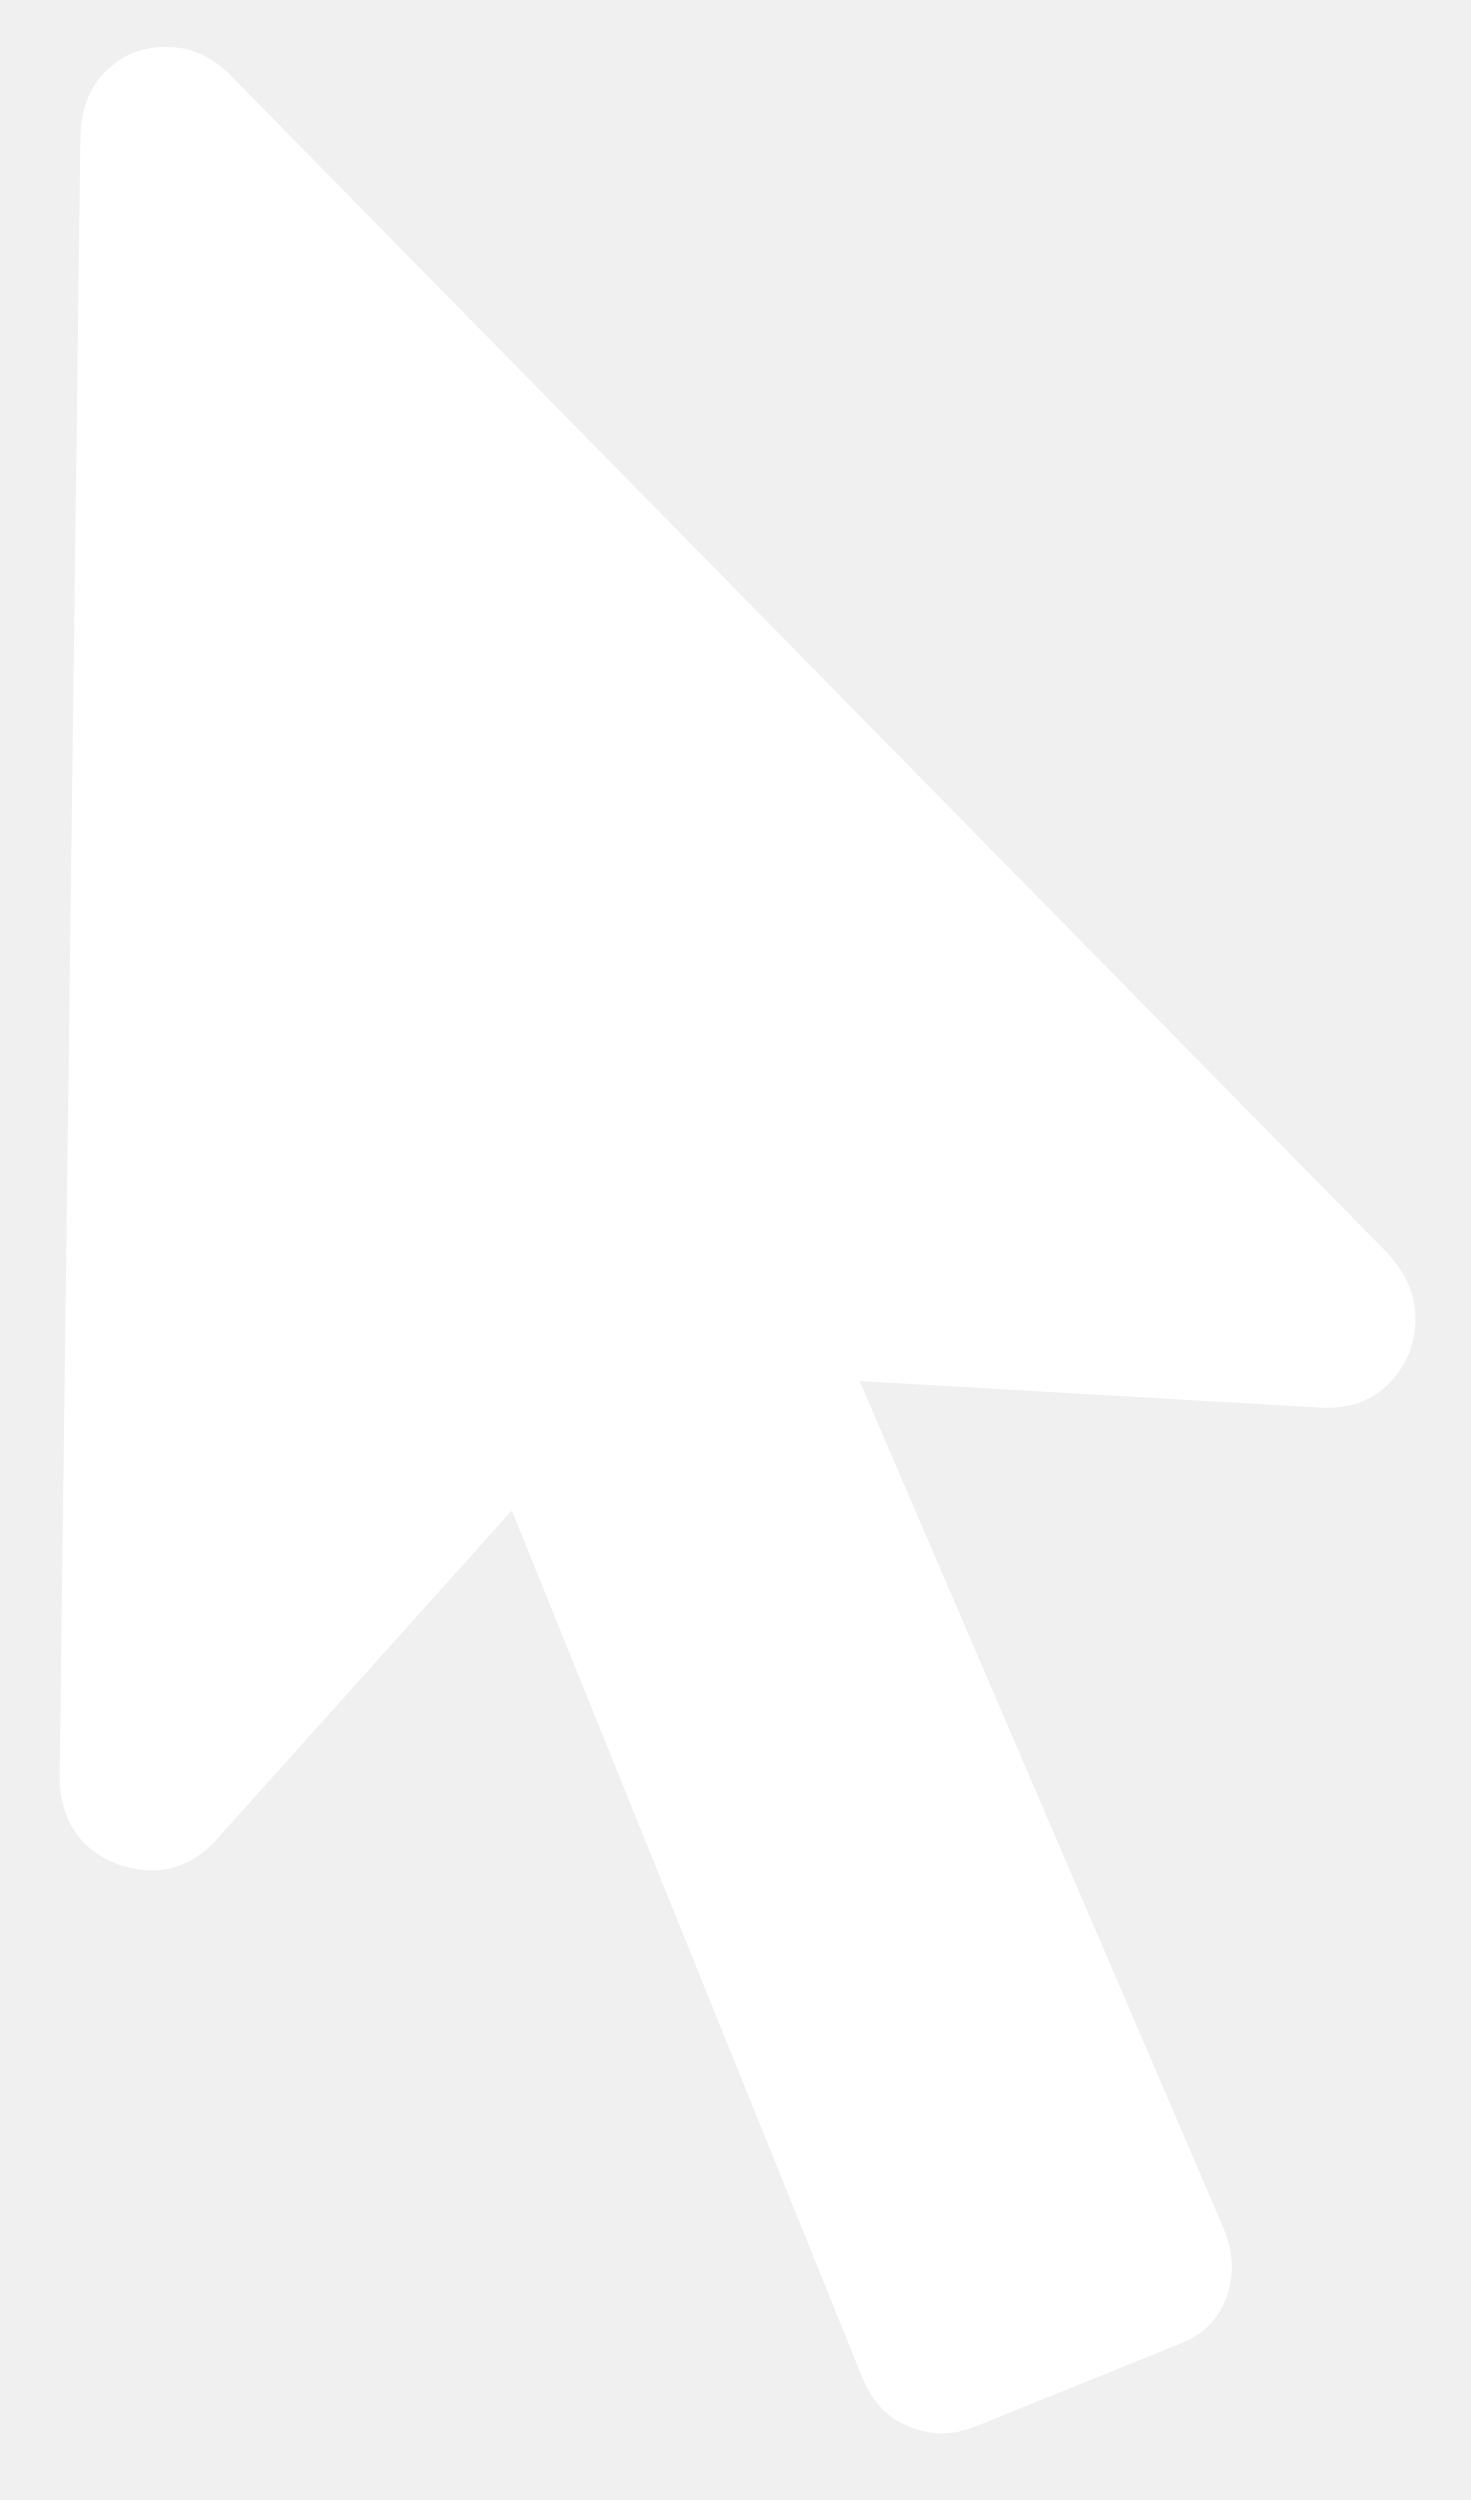
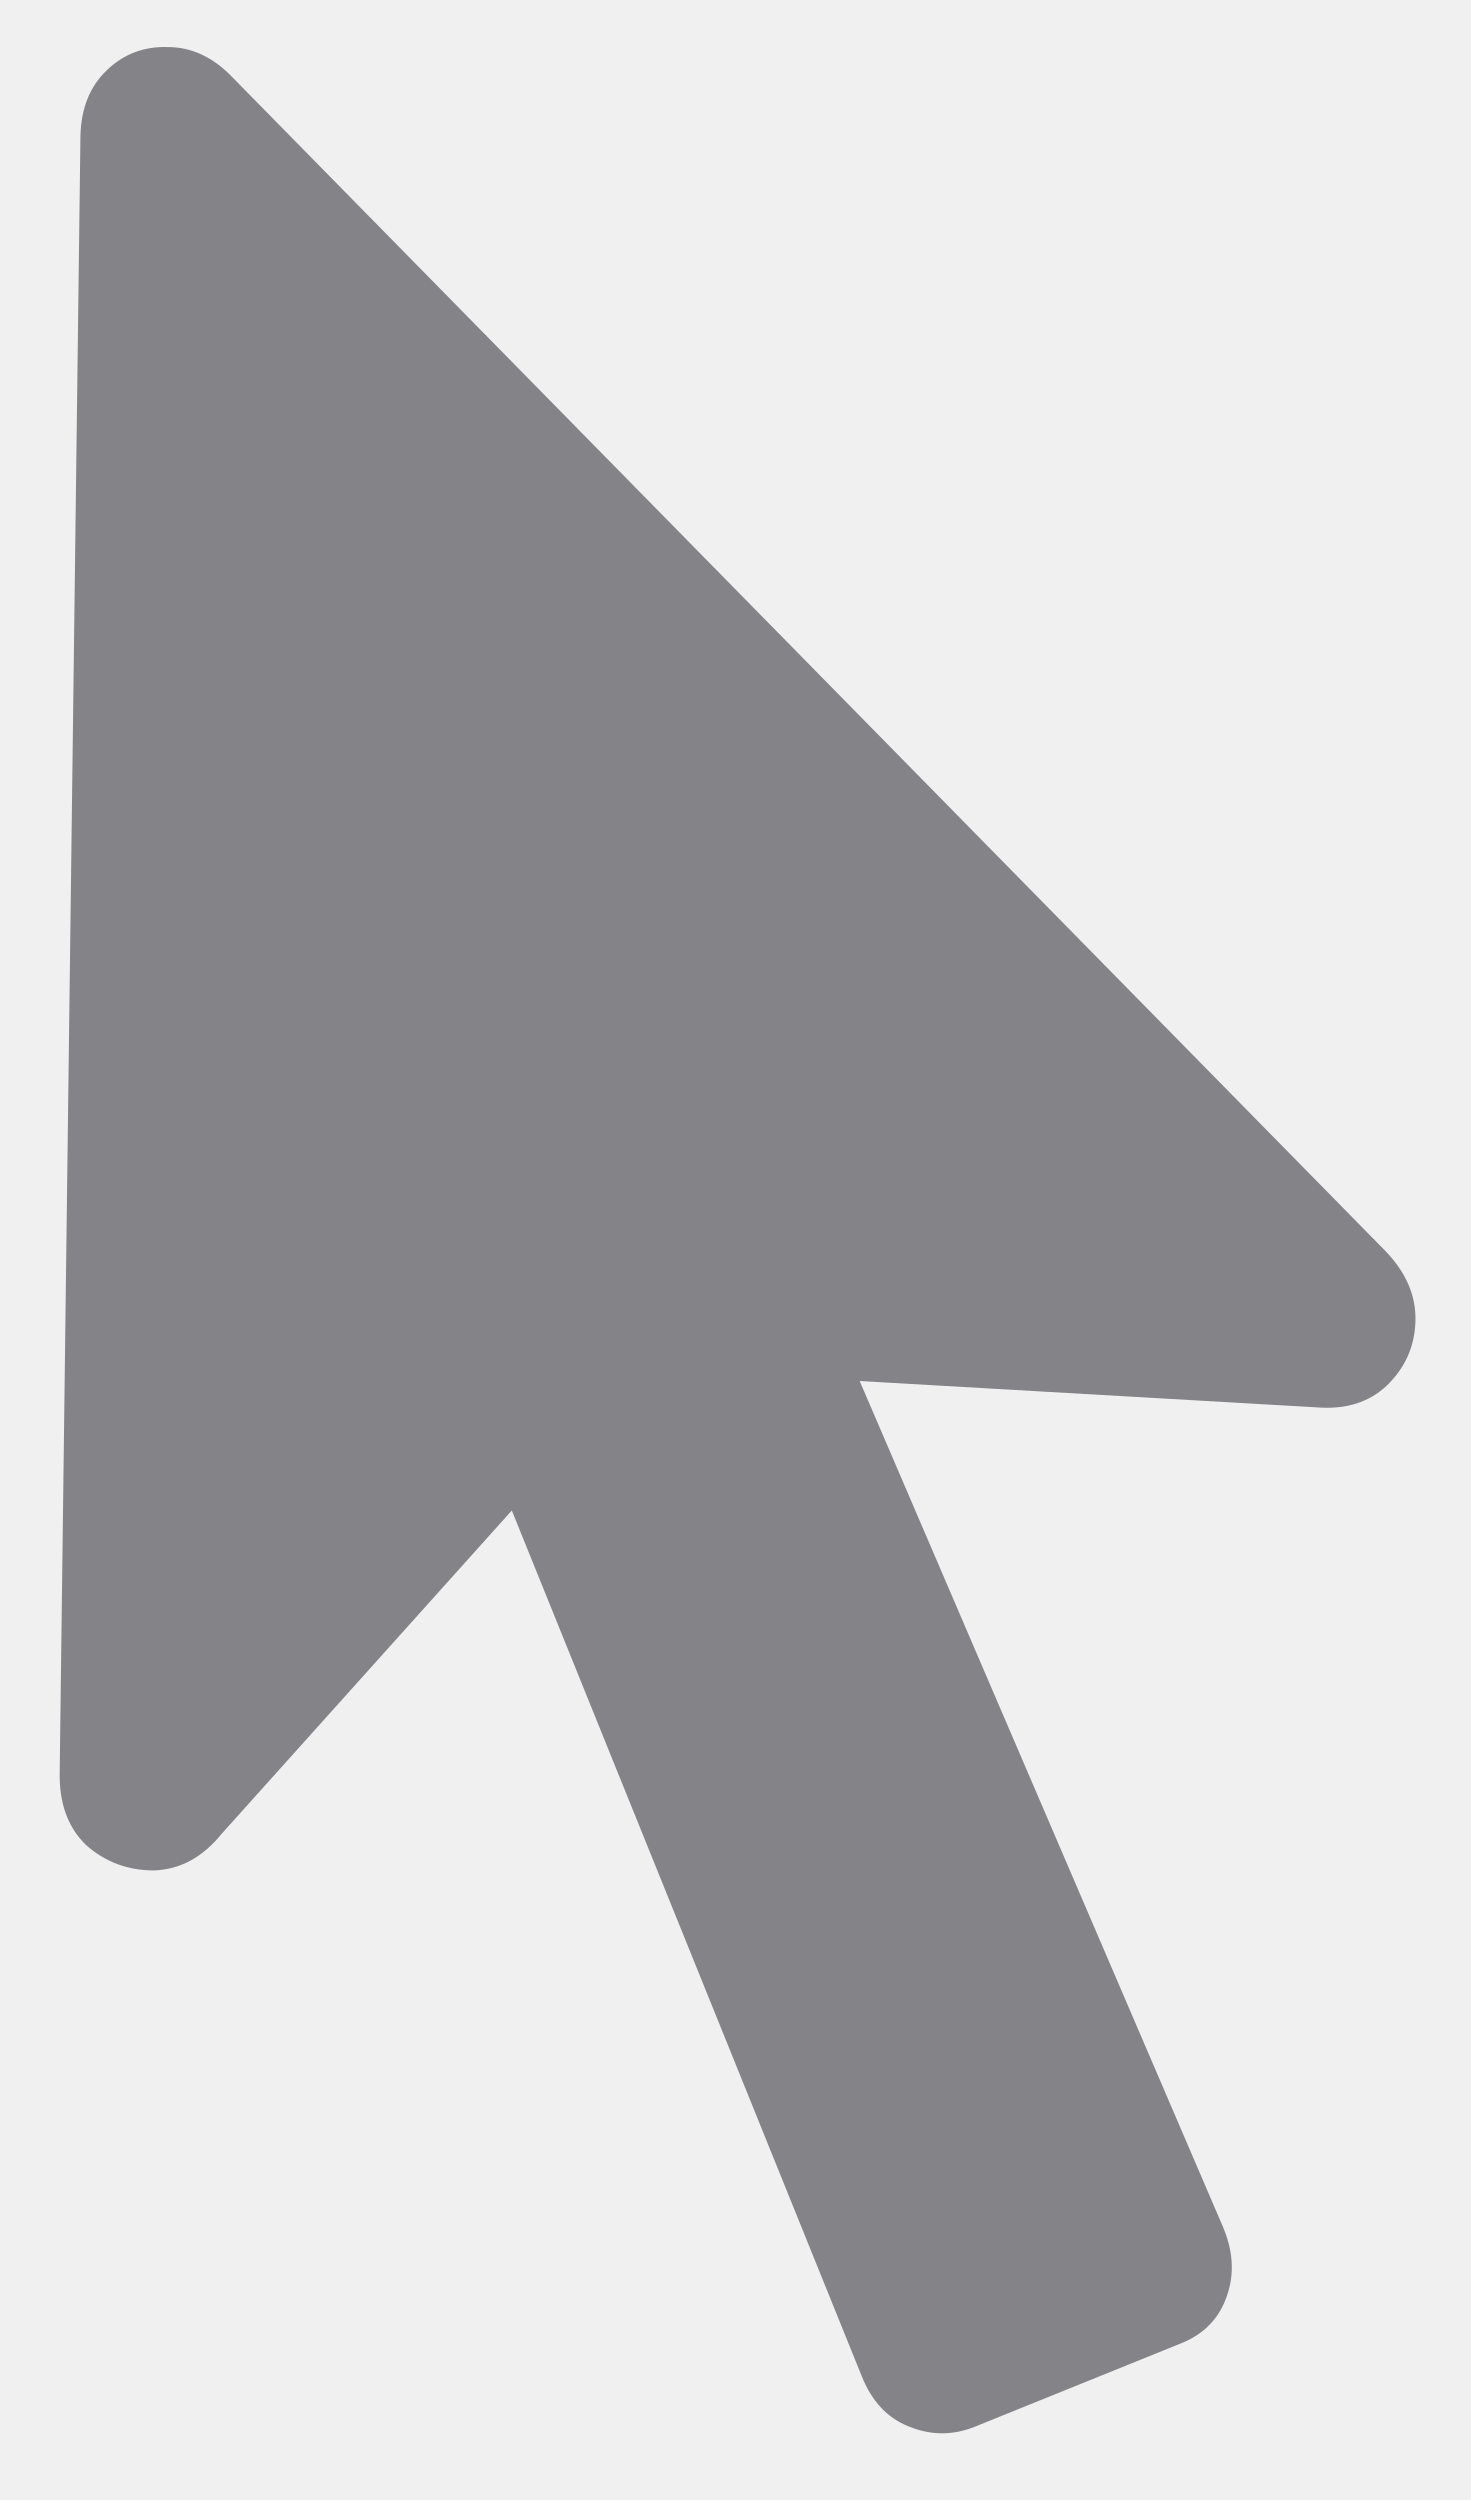
<svg xmlns="http://www.w3.org/2000/svg" width="10" height="17" viewBox="0 0 10 17" fill="none">
-   <path d="M8.312 15.133L5.406 8.367L4.891 9.336L8.953 9.57C9.151 9.586 9.31 9.536 9.43 9.422C9.555 9.302 9.62 9.156 9.625 8.984C9.63 8.812 9.562 8.654 9.422 8.508L1.578 0.523C1.448 0.388 1.302 0.32 1.141 0.32C0.979 0.315 0.841 0.367 0.727 0.477C0.612 0.586 0.552 0.734 0.547 0.922L0.406 12.047C0.401 12.26 0.461 12.427 0.586 12.547C0.716 12.662 0.87 12.719 1.047 12.719C1.224 12.713 1.378 12.63 1.508 12.469L4.117 9.562L3.055 9.219L5.859 16.156C5.927 16.328 6.034 16.443 6.18 16.5C6.331 16.562 6.482 16.562 6.633 16.5L8.023 15.938C8.185 15.875 8.292 15.766 8.344 15.609C8.396 15.458 8.385 15.3 8.312 15.133Z" fill="white" />
+   <path d="M8.312 15.133L5.406 8.367L4.891 9.336L8.953 9.57C9.151 9.586 9.31 9.536 9.43 9.422C9.555 9.302 9.62 9.156 9.625 8.984C9.63 8.812 9.562 8.654 9.422 8.508L1.578 0.523C1.448 0.388 1.302 0.32 1.141 0.32C0.979 0.315 0.841 0.367 0.727 0.477C0.612 0.586 0.552 0.734 0.547 0.922L0.406 12.047C0.401 12.26 0.461 12.427 0.586 12.547C0.716 12.662 0.87 12.719 1.047 12.719C1.224 12.713 1.378 12.63 1.508 12.469L4.117 9.562L3.055 9.219L5.859 16.156C5.927 16.328 6.034 16.443 6.18 16.5C6.331 16.562 6.482 16.562 6.633 16.5L8.023 15.938C8.185 15.875 8.292 15.766 8.344 15.609C8.396 15.458 8.385 15.3 8.312 15.133Z" fill="#3C3C43" fill-opacity="0.6" />
</svg>
